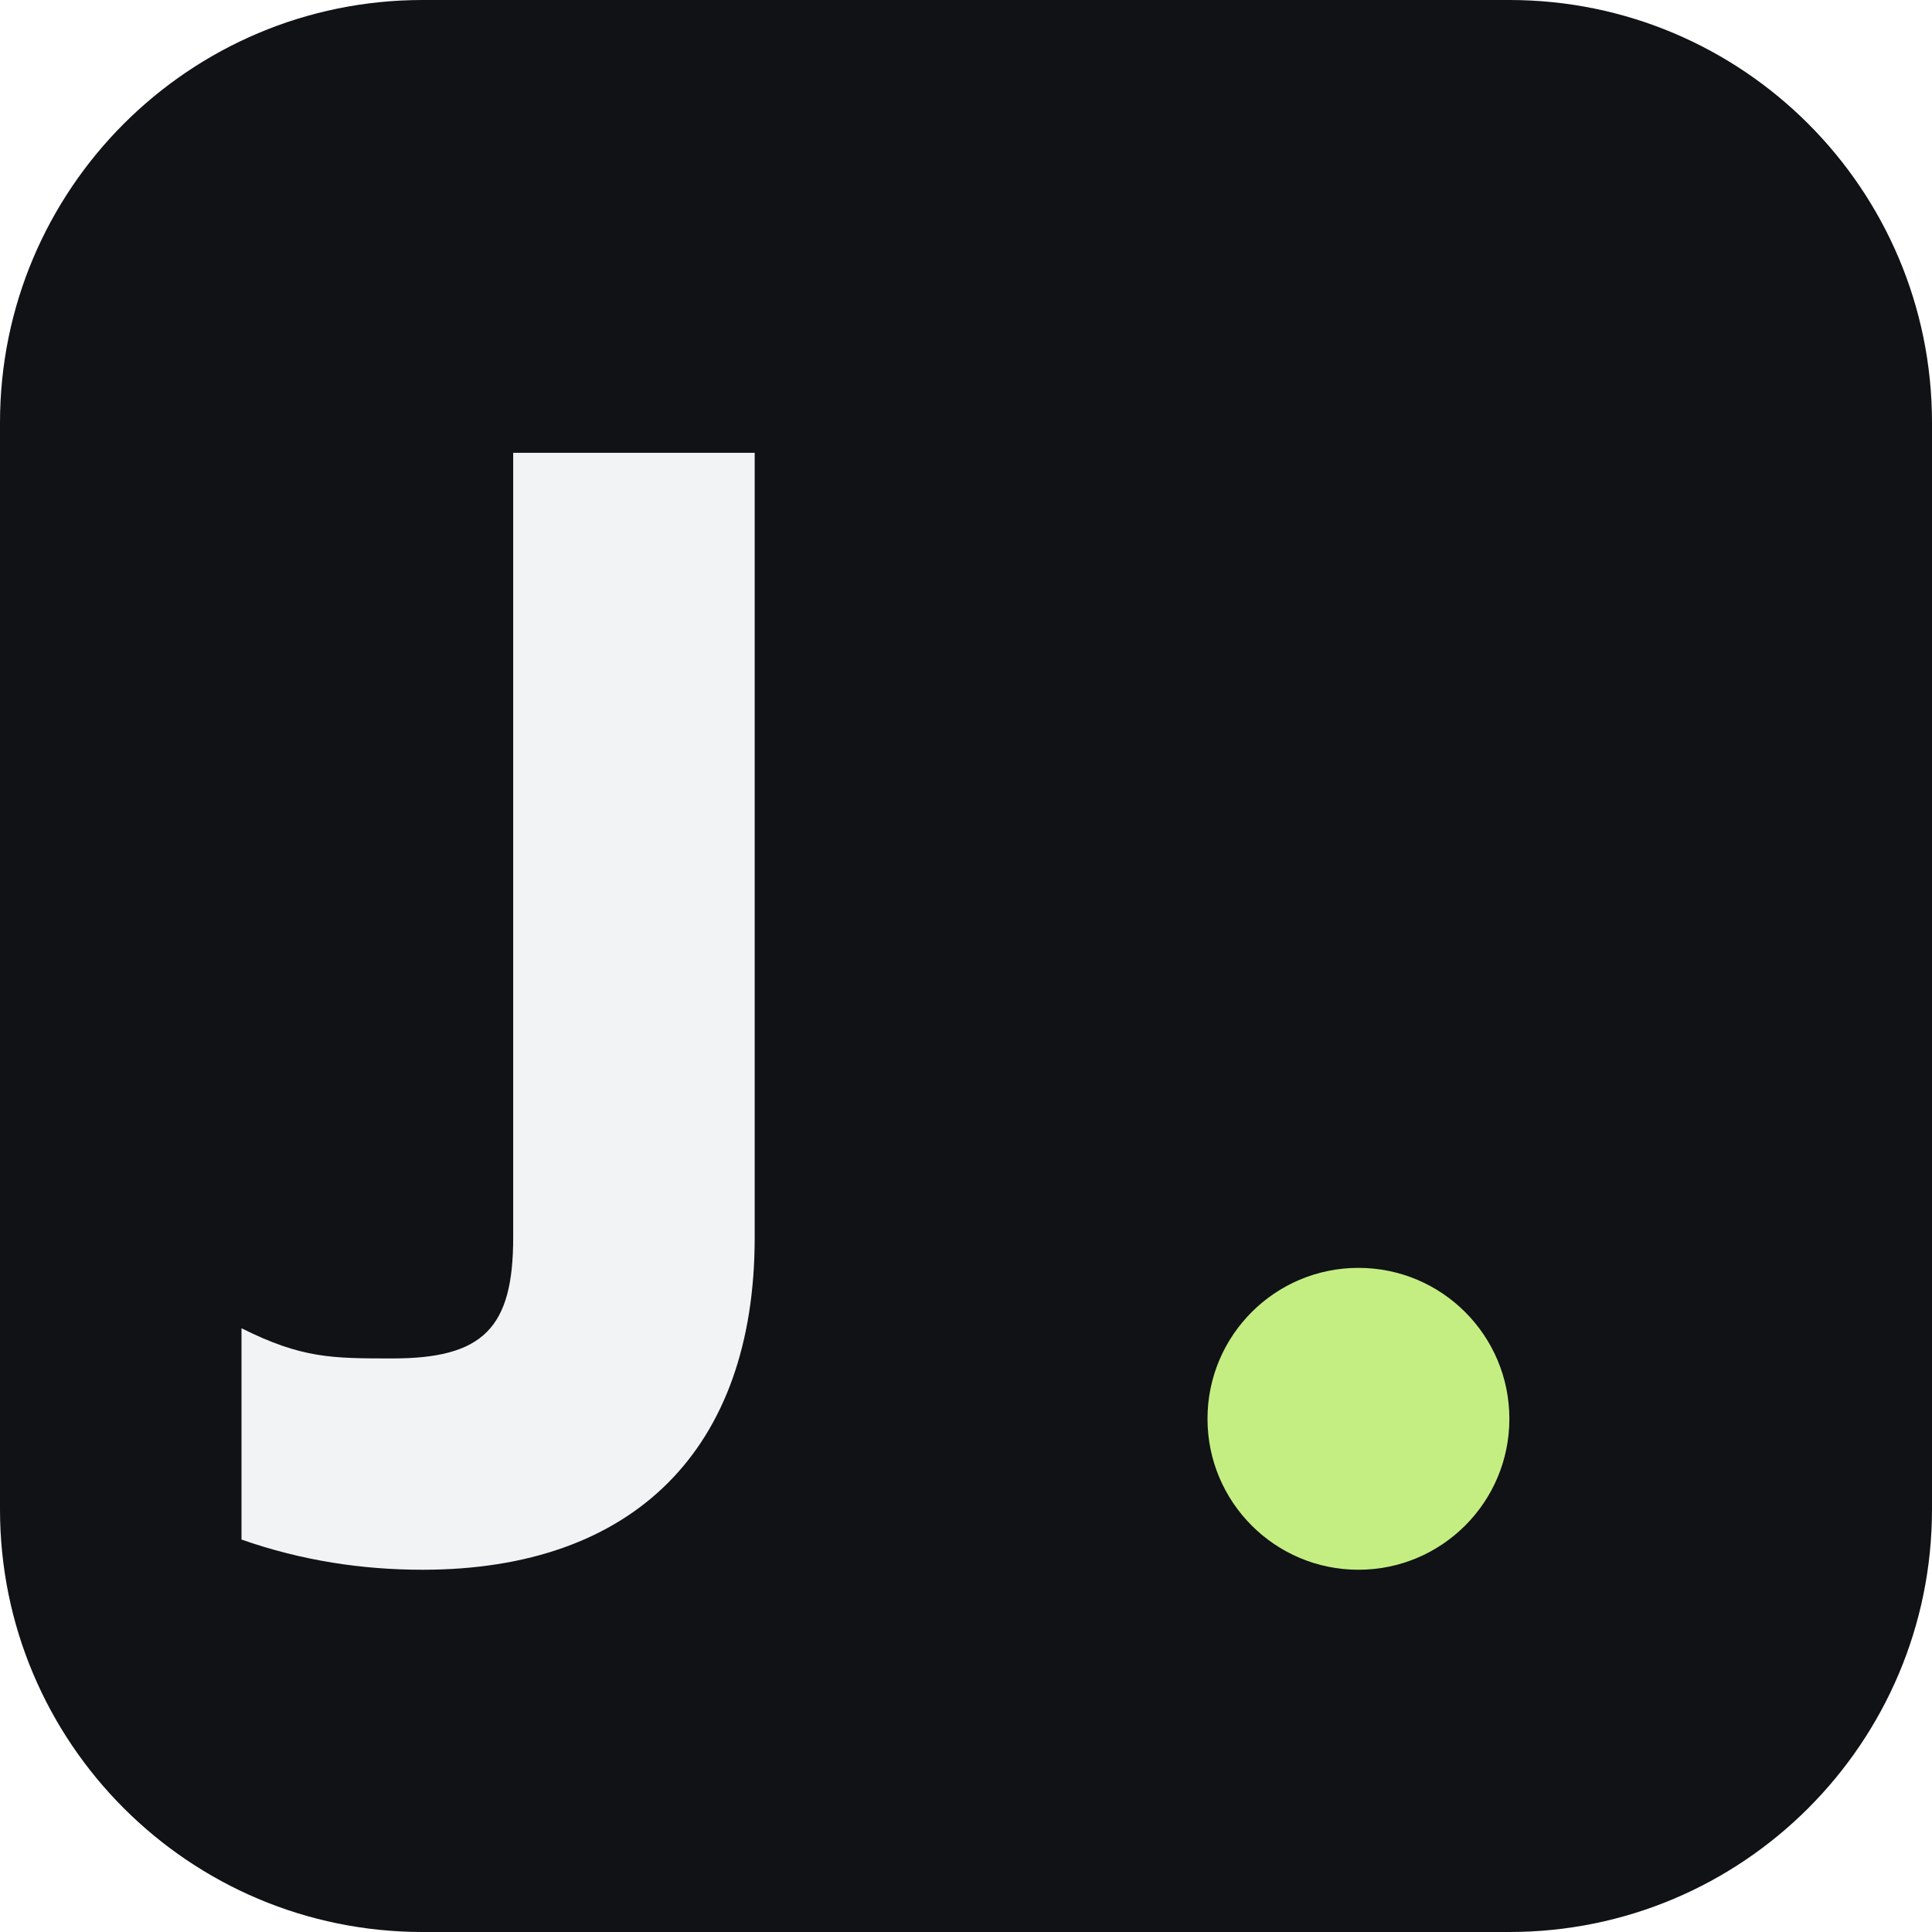
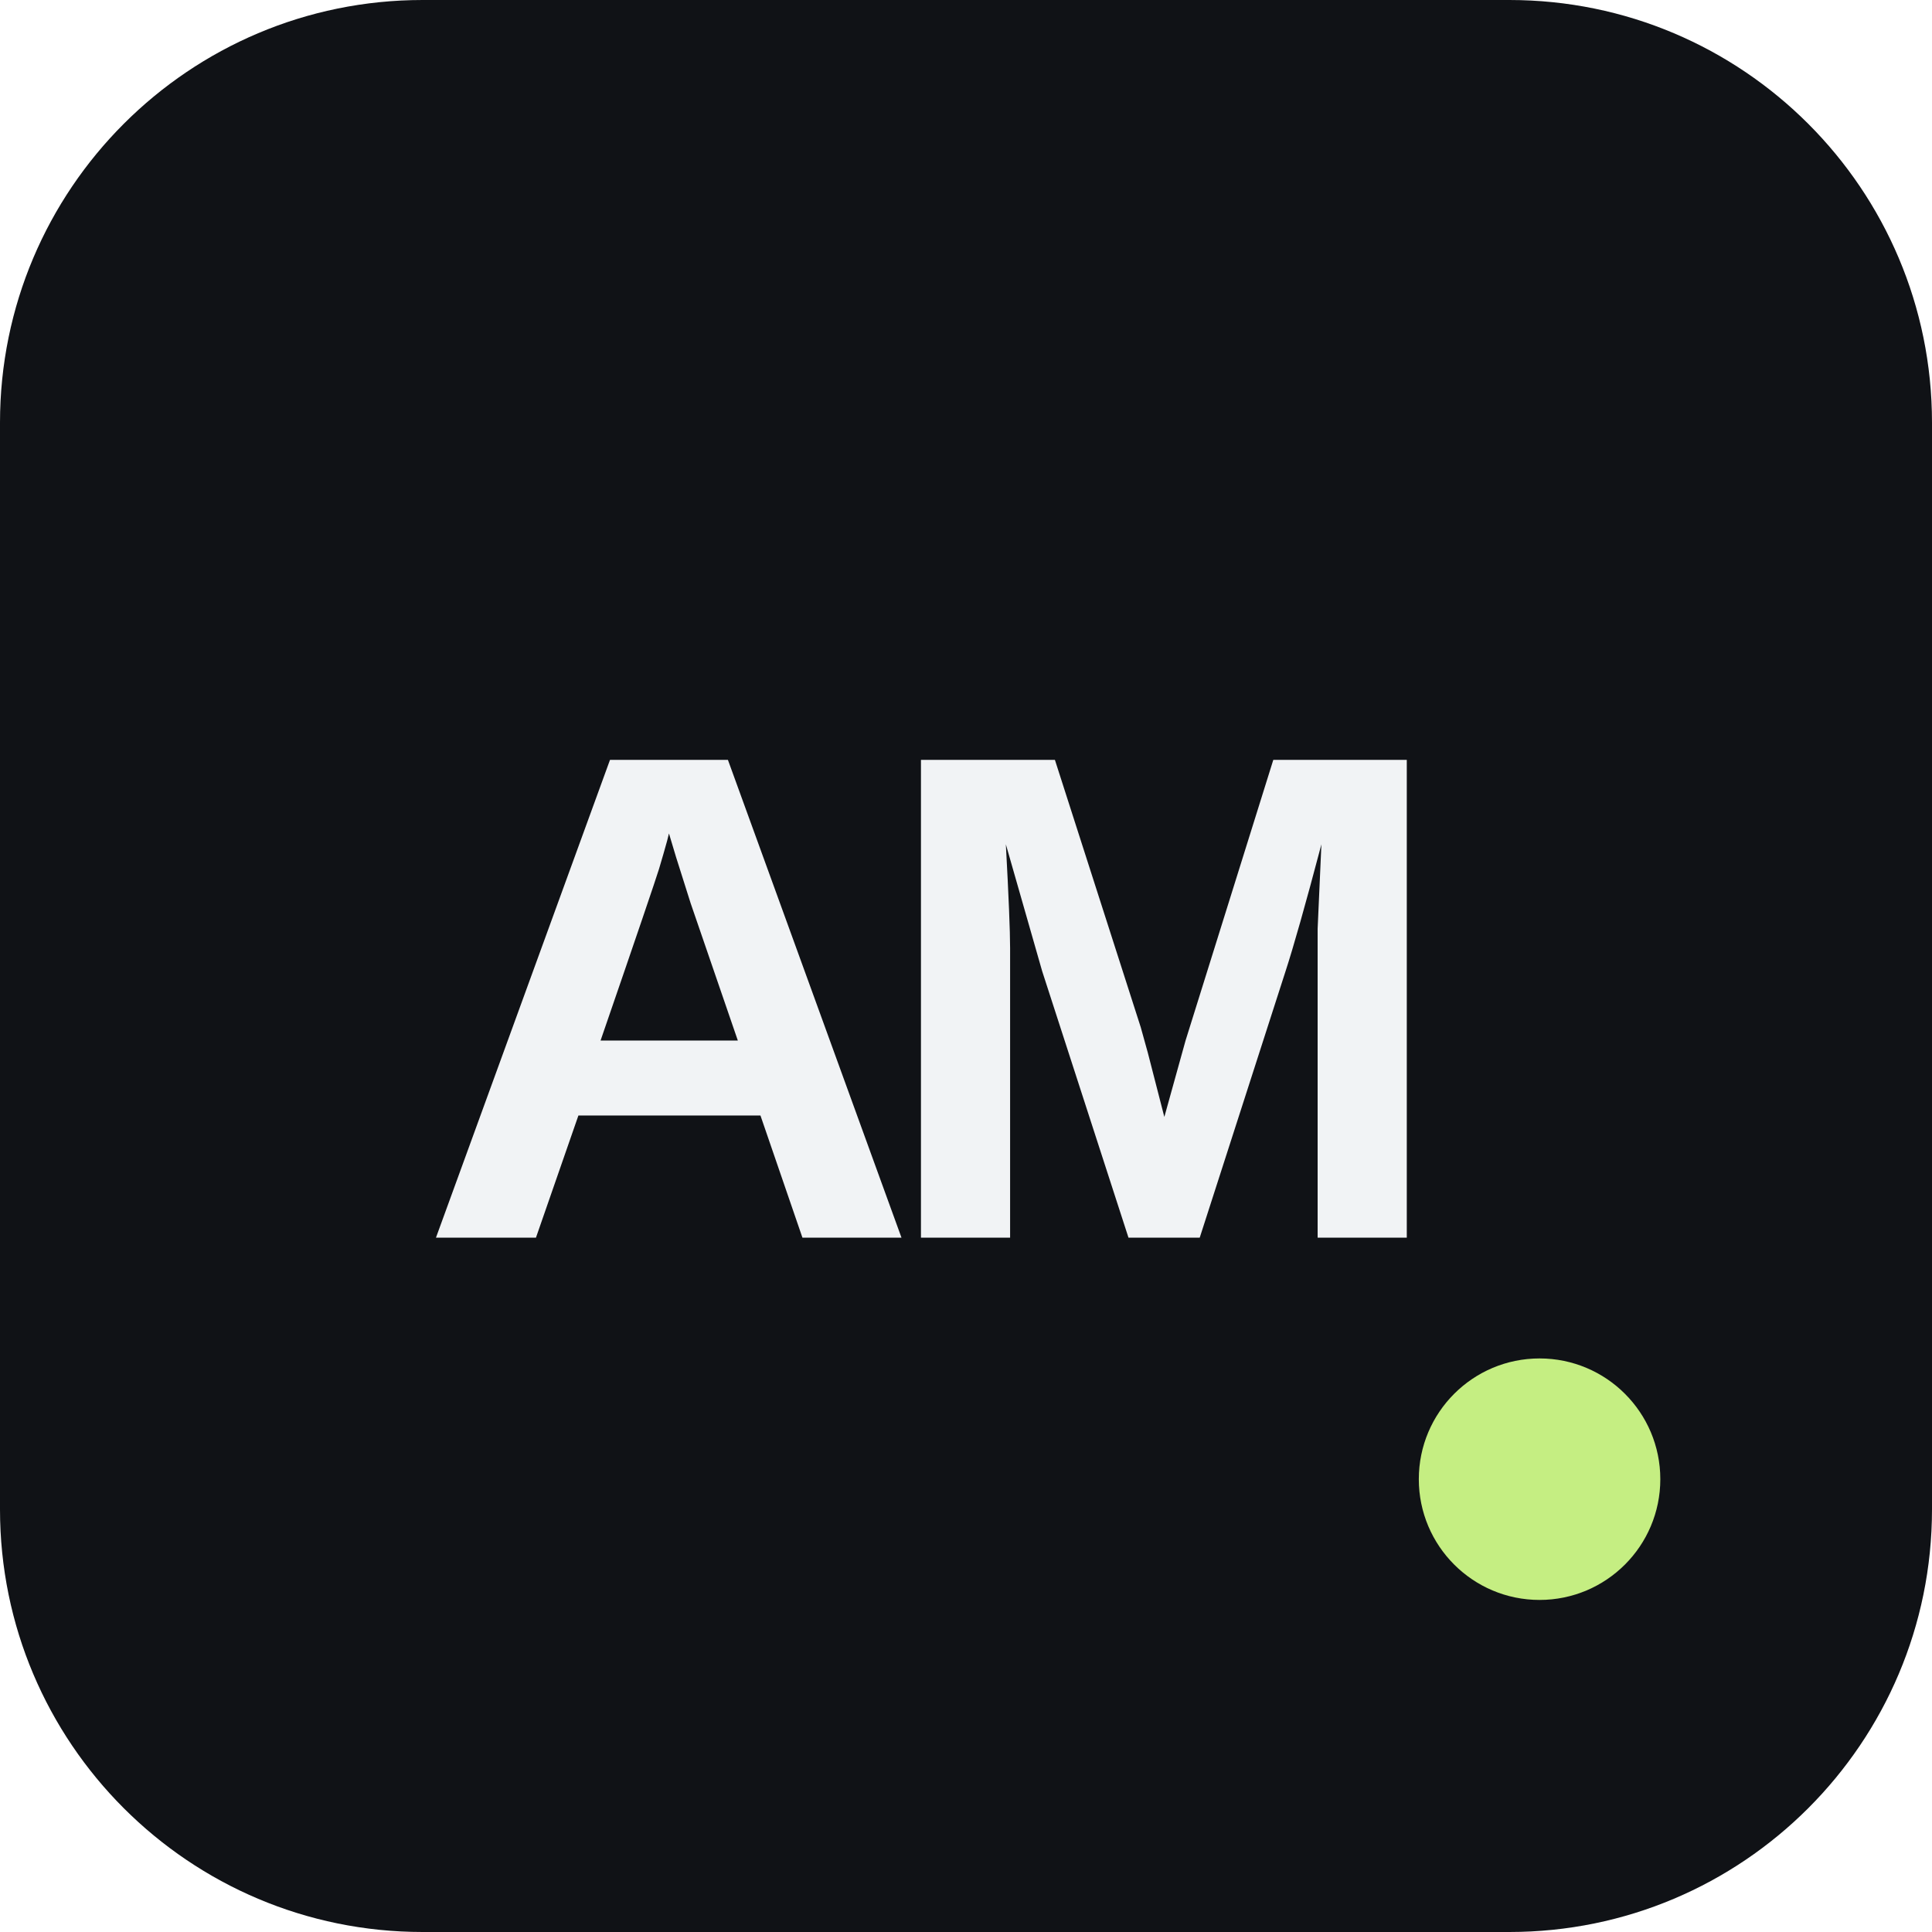
<svg xmlns="http://www.w3.org/2000/svg" viewBox="0 0 64 64">
  <rect width="64" height="64" rx="14" fill="#101216" />
-   <path d="M17 15h8v26c0 7-4 11-11 11-2 0-4-.3-6-1v-7c2 1 3 1 5 1 3 0 4-1 4-4V15z" fill="#f1f3f5" />
-   <circle cx="45" cy="47" r="5" fill="#c5ee82" />
+   <text x="31" y="41" text-anchor="middle" font-family="Arial, Helvetica, sans-serif" font-size="23" font-weight="700" letter-spacing="-1.5" fill="#f1f3f5">AM</text>
+   <circle cx="51" cy="49" r="4" fill="#c5ee82" />
</svg>
